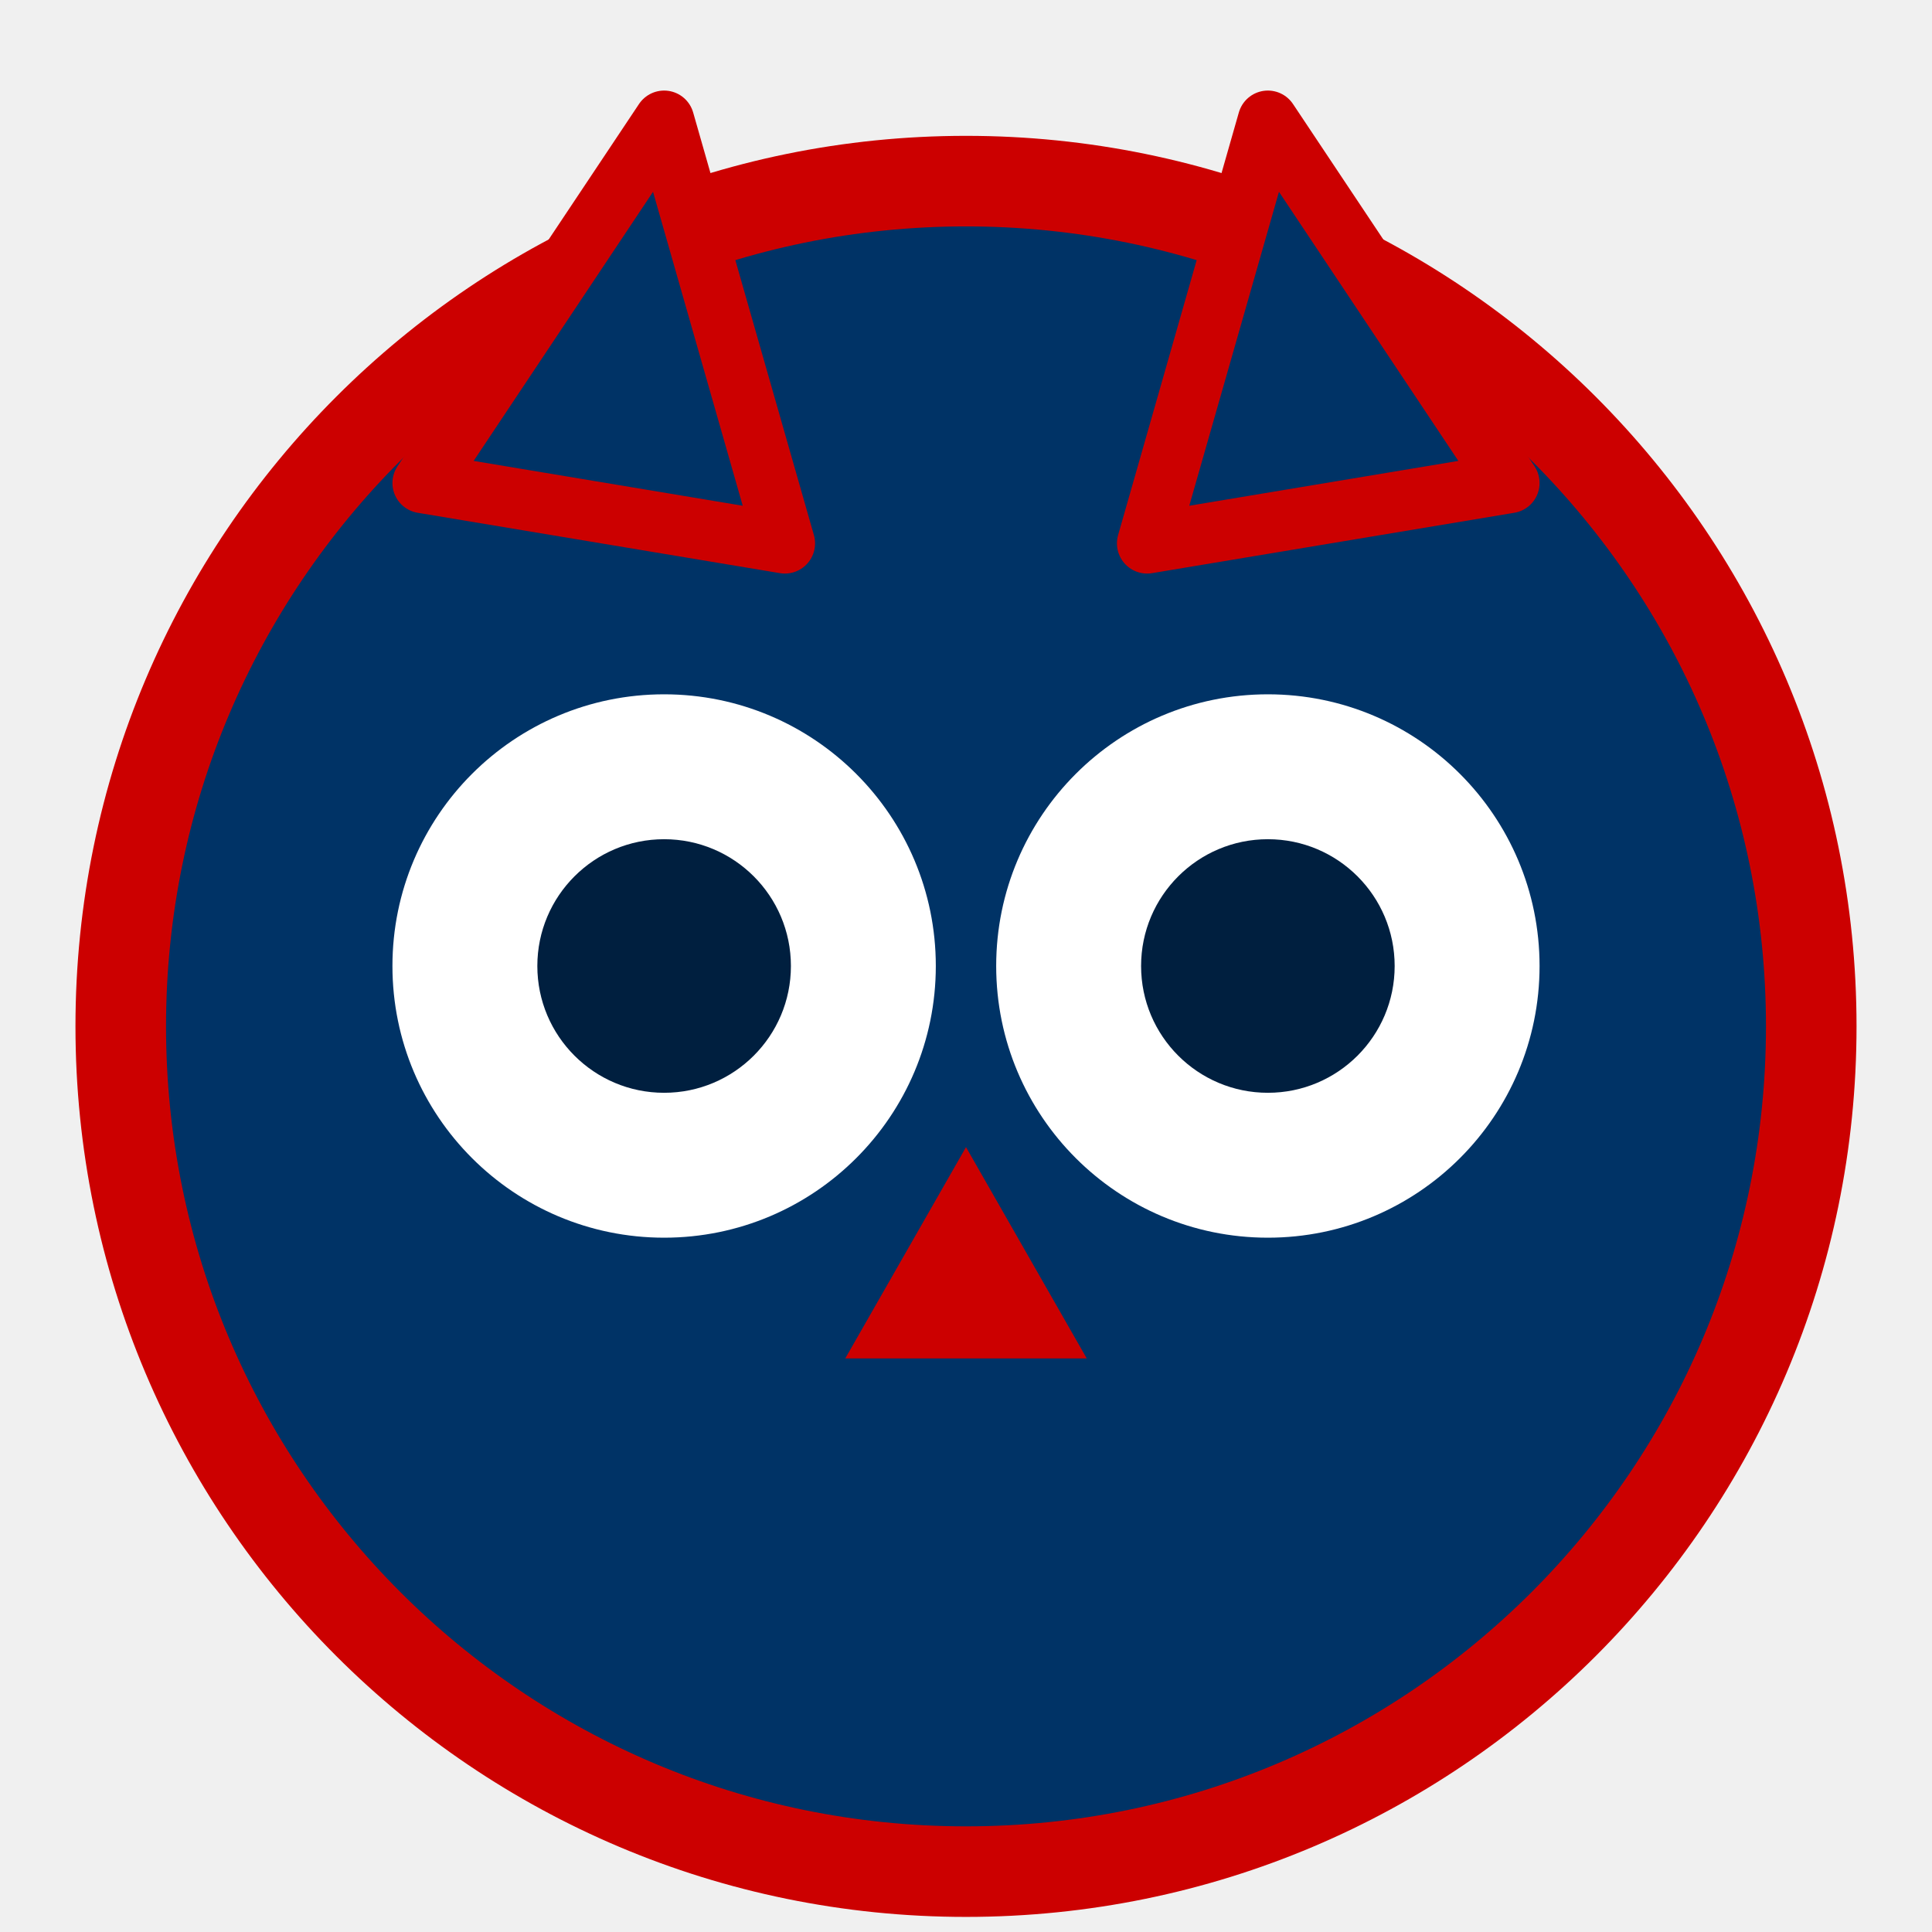
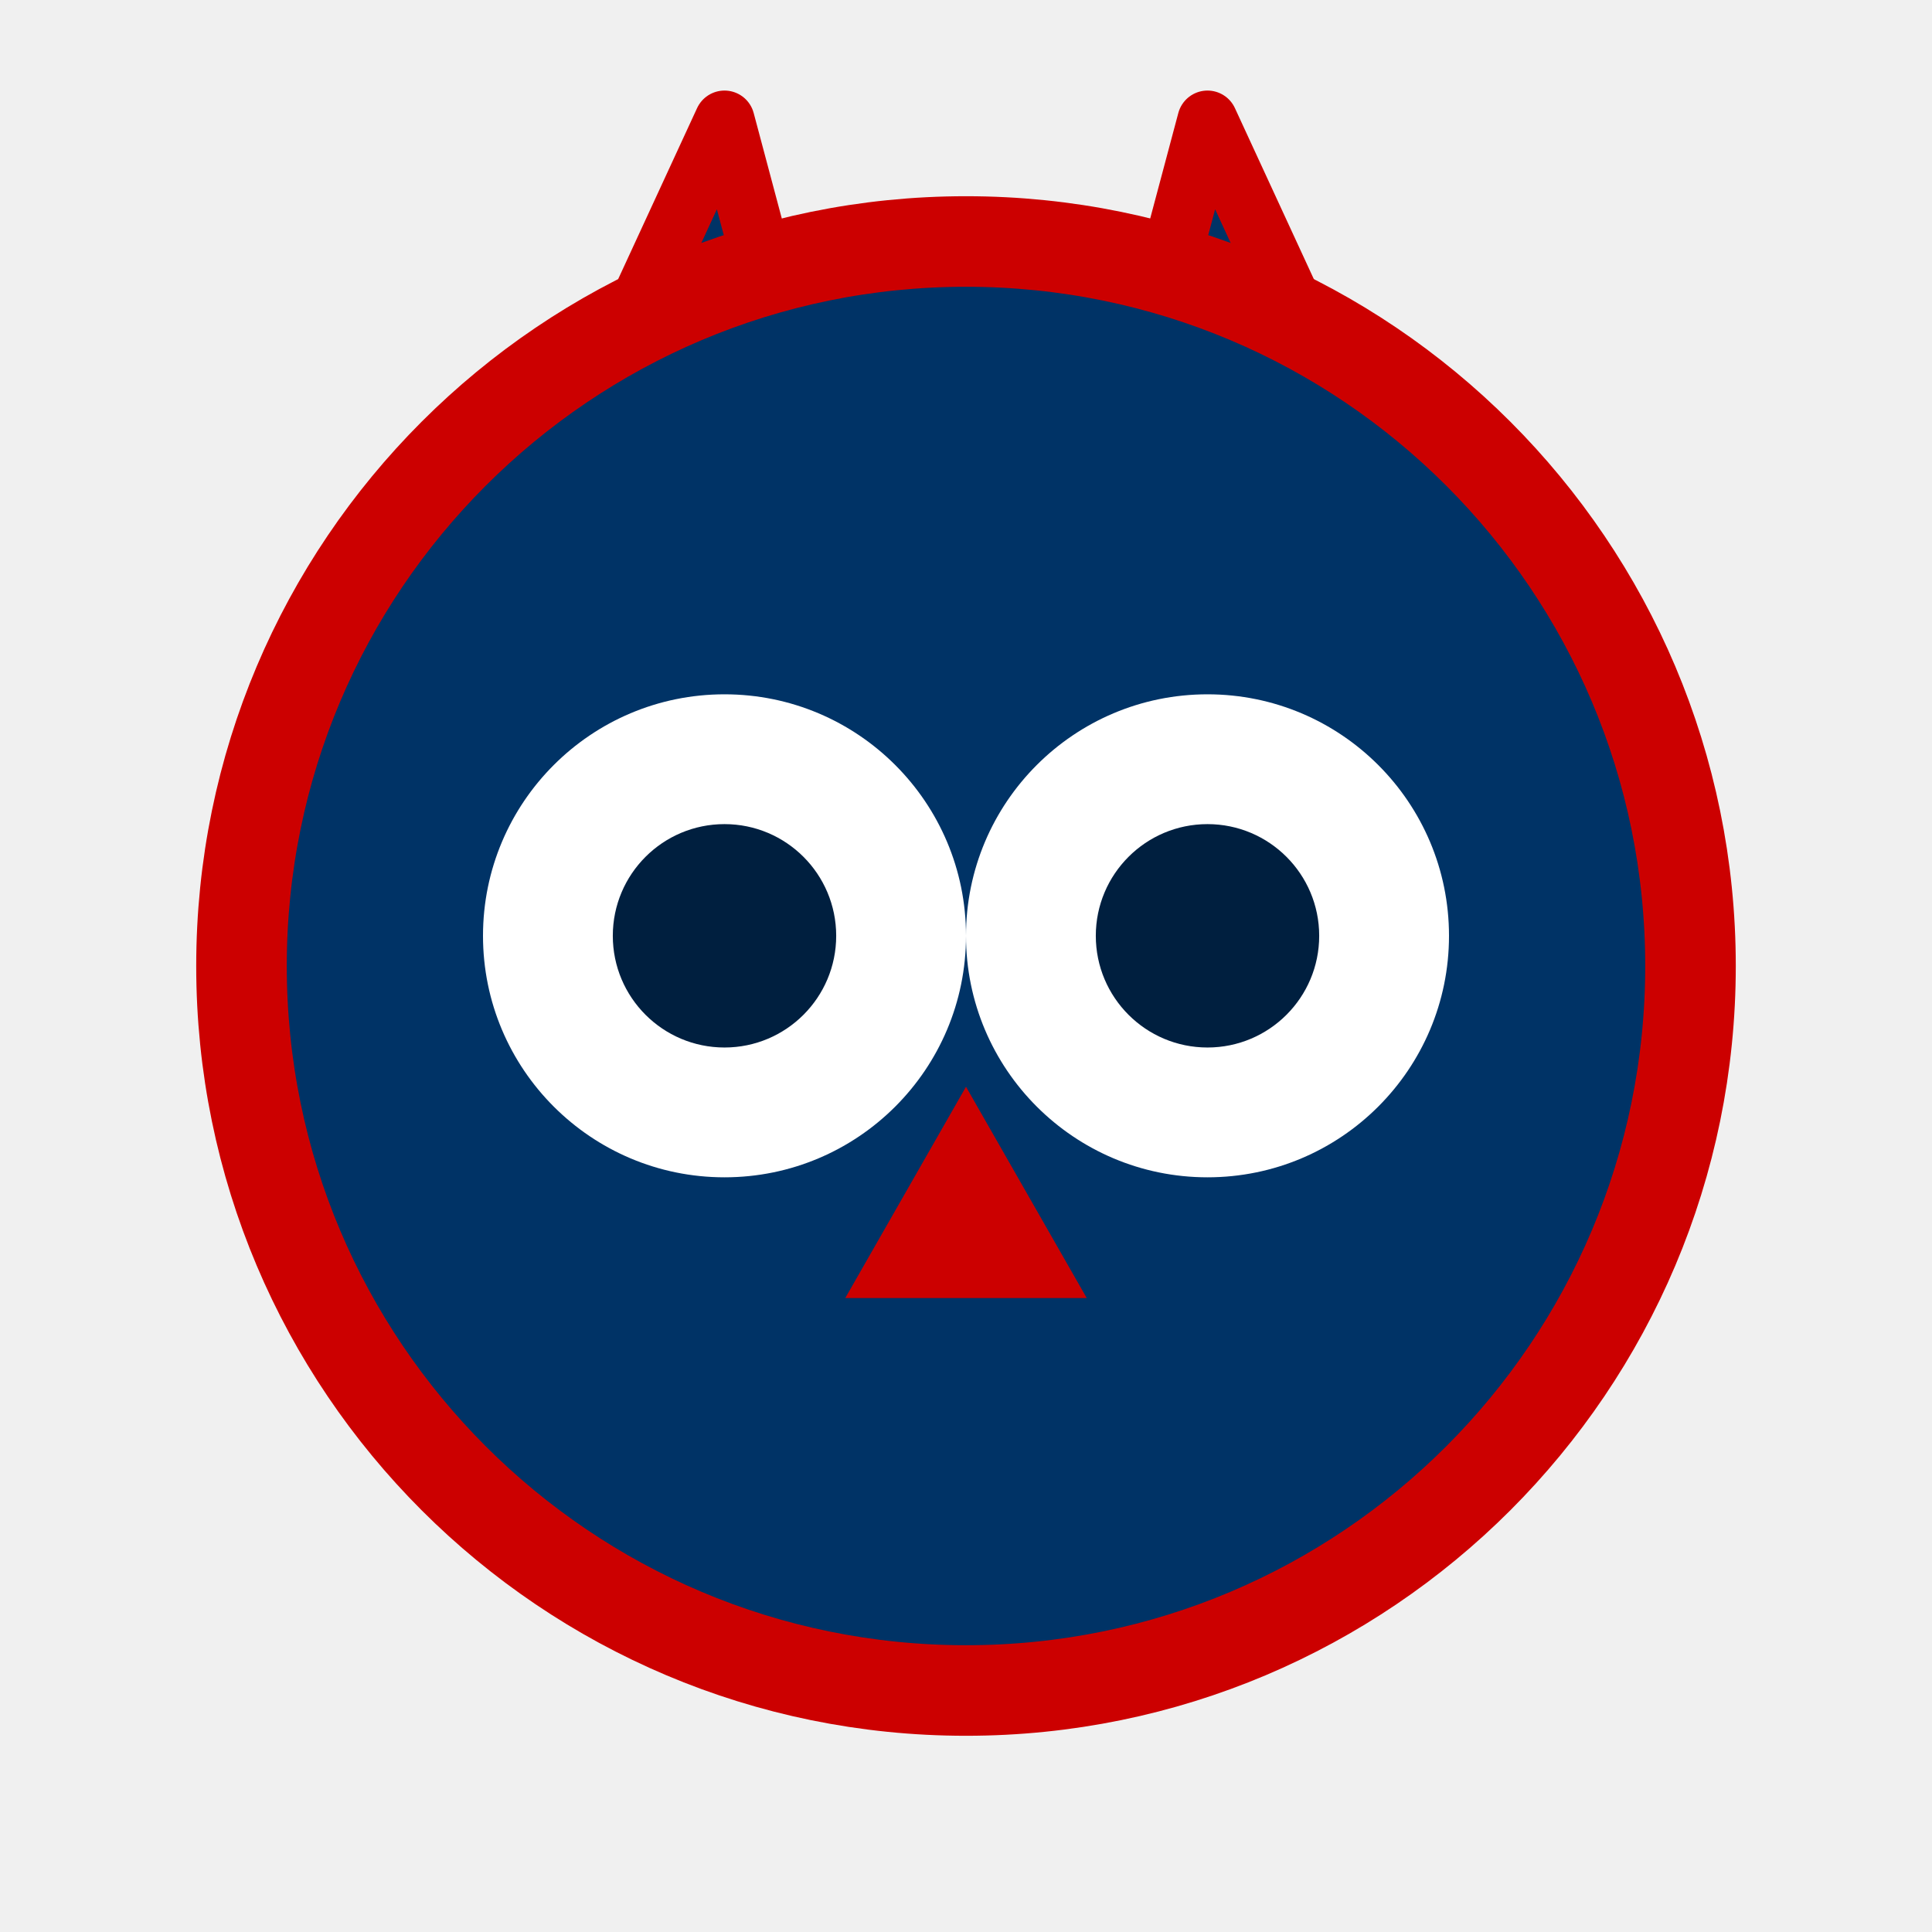
<svg xmlns="http://www.w3.org/2000/svg" viewBox="0 0 64 64" width="64" height="64">
-   <circle cx="32" cy="34" r="28" fill="#003366" stroke="#cc0000" stroke-width="3" />
-   <polygon points="14,16 22,4 26,18" fill="#003366" stroke="#cc0000" stroke-width="2" stroke-linejoin="round" />
-   <polygon points="50,16 42,4 38,18" fill="#003366" stroke="#cc0000" stroke-width="2" stroke-linejoin="round" />
-   <circle cx="22" cy="32" r="9" fill="#ffffff" />
-   <circle cx="42" cy="32" r="9" fill="#ffffff" />
-   <circle cx="22" cy="32" r="4.2" fill="#001f3f" />
-   <circle cx="42" cy="32" r="4.2" fill="#001f3f" />
-   <polygon points="32,38 28,45 36,45" fill="#cc0000" />
+   <polygon points="18,17 24,4 28,19" fill="#003366" stroke="#cc0000" stroke-width="2" stroke-linejoin="round" />
+   <polygon points="46,17 40,4 36,19" fill="#003366" stroke="#cc0000" stroke-width="2" stroke-linejoin="round" />
+   <circle cx="32" cy="32" r="24" fill="#003366" stroke="#cc0000" stroke-width="3" />
+   <circle cx="24" cy="31" r="8" fill="#ffffff" />
+   <circle cx="40" cy="31" r="8" fill="#ffffff" />
+   <circle cx="24" cy="31" r="3.7" fill="#001f3f" />
+   <circle cx="40" cy="31" r="3.7" fill="#001f3f" />
+   <polygon points="32,36 28,43 36,43" fill="#cc0000" />
</svg>
